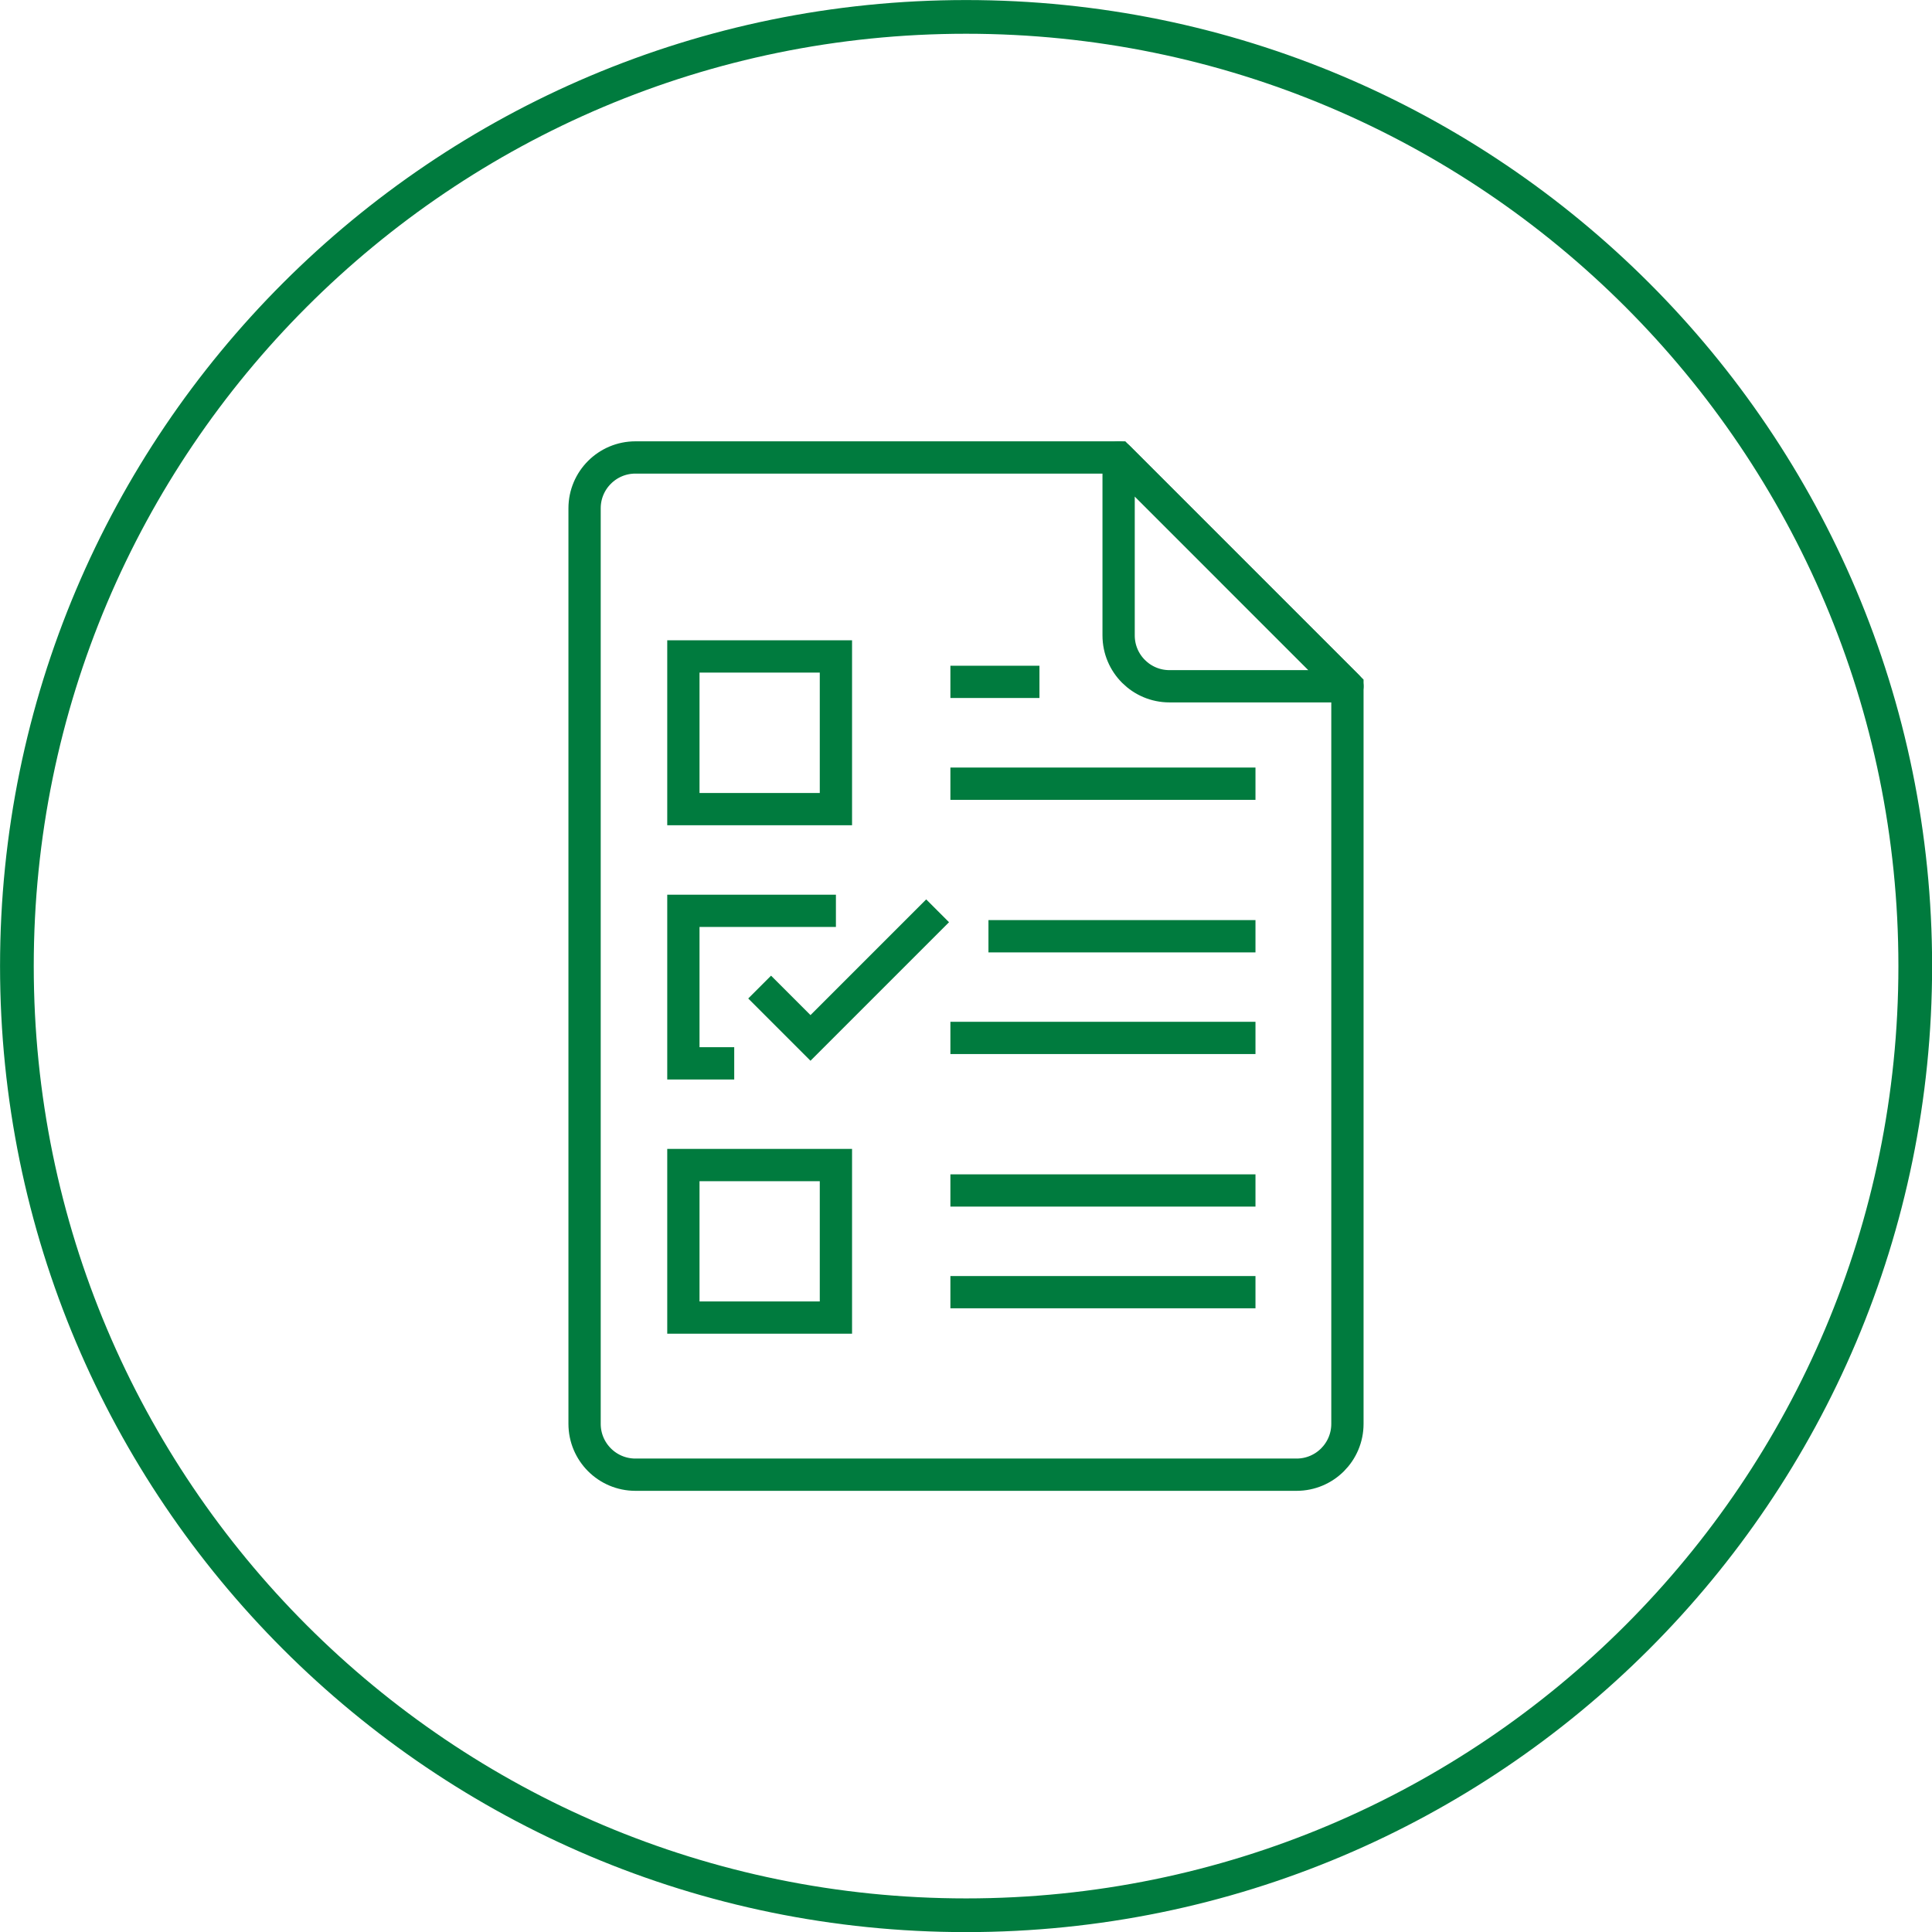
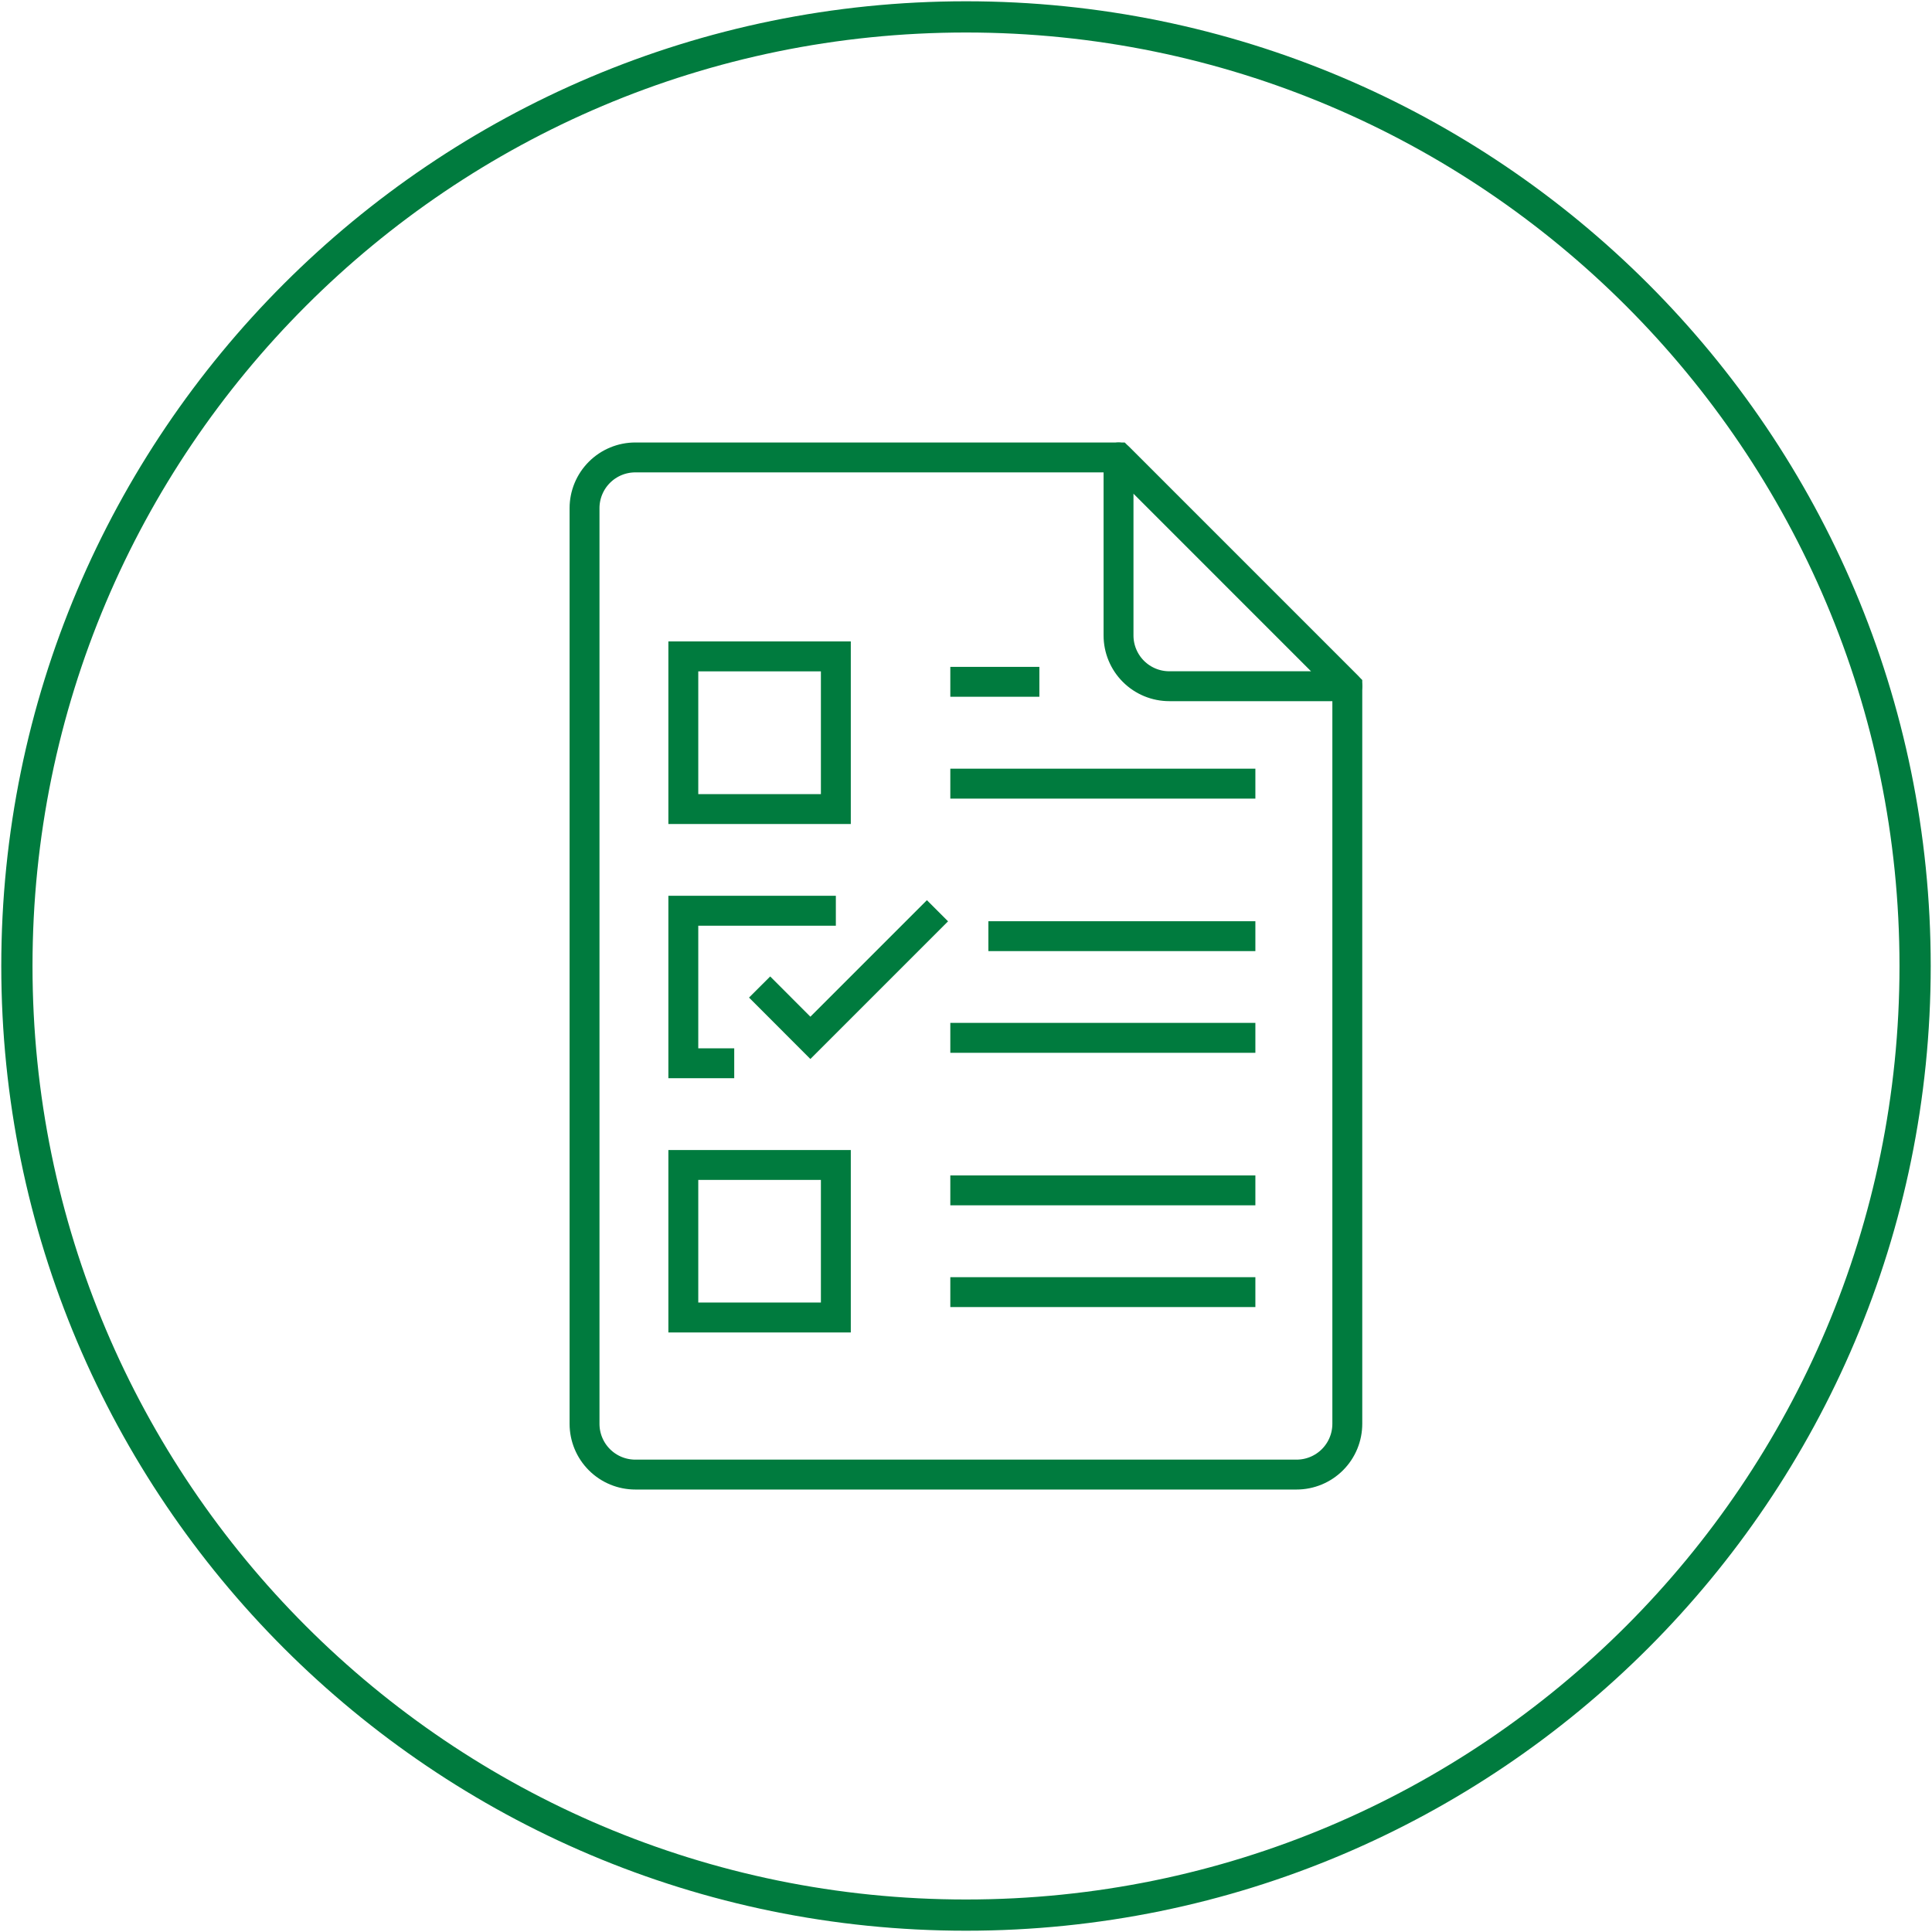
- <svg xmlns="http://www.w3.org/2000/svg" xmlns:xlink="http://www.w3.org/1999/xlink" version="1.1" id="Layer_1" x="0px" y="0px" viewBox="0 0 126.91 126.91" style="enable-background:new 0 0 126.91 126.91;" xml:space="preserve">
-   <style type="text/css">
- 	.st0{clip-path:url(#SVGID_00000158738458494376447900000001565201657902741170_);fill:none;stroke:#007B3E;stroke-width:2.214;}
- 	
- 		.st1{clip-path:url(#SVGID_00000158738458494376447900000001565201657902741170_);fill:none;stroke:#007B3E;stroke-width:2.12;stroke-miterlimit:10;}
- 	
- 		.st2{clip-path:url(#SVGID_00000158738458494376447900000001565201657902741170_);fill:none;stroke:#007B3E;stroke-width:2.12;stroke-linejoin:round;stroke-miterlimit:10;}
- 	.st3{fill:none;stroke:#007B3E;stroke-width:2.12;stroke-miterlimit:10;}
- </style>
-   <g>
-     <defs>
-       <rect id="SVGID_1_" x="0" y="0" width="126.92" height="126.92" />
-     </defs>
-     <clipPath id="SVGID_00000110471211298184424020000015328422004510142900_">
-       <use xlink:href="#SVGID_1_" style="overflow:visible;" />
+ <svg xmlns="http://www.w3.org/2000/svg" id="RingFounder" width="137" height="137" viewBox="0 0 137 137">
+   <defs>
+     <clipPath id="clip-path">
+       <rect id="Rectangle_9660" data-name="Rectangle 9660" width="137" height="137" />
    </clipPath>
-     <circle style="clip-path:url(#SVGID_00000110471211298184424020000015328422004510142900_);fill:none;stroke:#007B3E;stroke-width:2.214;" cx="63.46" cy="63.46" r="62.35" />
-     <path style="clip-path:url(#SVGID_00000110471211298184424020000015328422004510142900_);fill:none;stroke:#007B3E;stroke-width:2.12;stroke-miterlimit:10;" d="   M38.4,33.39v60.14c0,1.84,1.49,3.34,3.34,3.34h43.43c1.85,0,3.34-1.5,3.34-3.34V45.08L73.48,30.05H41.74   C39.9,30.05,38.4,31.54,38.4,33.39z" />
-     <path style="clip-path:url(#SVGID_00000110471211298184424020000015328422004510142900_);fill:none;stroke:#007B3E;stroke-width:2.12;stroke-linejoin:round;stroke-miterlimit:10;" d="   M88.51,45.08L73.48,30.05v11.69c0,1.85,1.5,3.34,3.34,3.34H88.51z" />
+   </defs>
+   <g id="Group_22717" data-name="Group 22717">
+     <g id="Group_22714" data-name="Group 22714" clip-path="url(#clip-path)">
+       <circle id="Ellipse_567" data-name="Ellipse 567" cx="67.302" cy="67.302" r="67.302" transform="translate(1.198 1.198)" fill="none" stroke="#007b3e" stroke-width="2.214" />
+     </g>
+     <g id="Group_22715" data-name="Group 22715" clip-path="url(#clip-path)">
+       <path id="Path_15145" data-name="Path 15145" d="M38.4,33.655V98.572a3.6,3.6,0,0,0,3.605,3.605H88.884a3.6,3.6,0,0,0,3.605-3.605v-52.3L76.266,30.05H42.005A3.6,3.6,0,0,0,38.4,33.655Z" transform="translate(3.05 2.387)" fill="none" stroke="#007b3e" stroke-miterlimit="10" stroke-width="2.12" />
+     </g>
+     <g id="Group_22716" data-name="Group 22716" clip-path="url(#clip-path)">
+       <path id="Path_15146" data-name="Path 15146" d="M89.7,46.274,73.48,30.05V42.668a3.6,3.6,0,0,0,3.605,3.605H89.7Z" transform="translate(5.836 2.387)" fill="none" stroke="#007b3e" stroke-linejoin="round" stroke-miterlimit="10" stroke-width="2.12" />
+     </g>
  </g>
-   <path class="st3" d="M49.9,64.84l3.34,3.34l8.35-8.35 M62.43,84.88h20.04 M62.43,78.2h20.04 M62.43,51.48h20.04 M62.43,44.79h5.85   M62.43,68.18h20.04 M64.93,61.5h17.54 M54.91,86.55H44.89V76.53h10.02V86.55z M48.23,69.85h-3.34V59.83h10.02 M54.91,53.15H44.89  V43.12h10.02V53.15z" />
+   <path id="Path_15147" data-name="Path 15147" d="M50.3,66.565,53.9,70.17l9.013-9.013M63.823,88.2H85.455M63.823,80.986H85.455M63.823,52.144H85.455M63.823,44.923h6.315M63.823,70.17H85.455M66.522,62.96H85.455M55.706,90H44.89V79.183H55.706ZM48.5,71.973H44.89V61.157H55.706m0-7.211H44.89V43.12H55.706Z" transform="translate(3.565 3.425)" fill="none" stroke="#007b3e" stroke-miterlimit="10" stroke-width="2.12" />
</svg>
